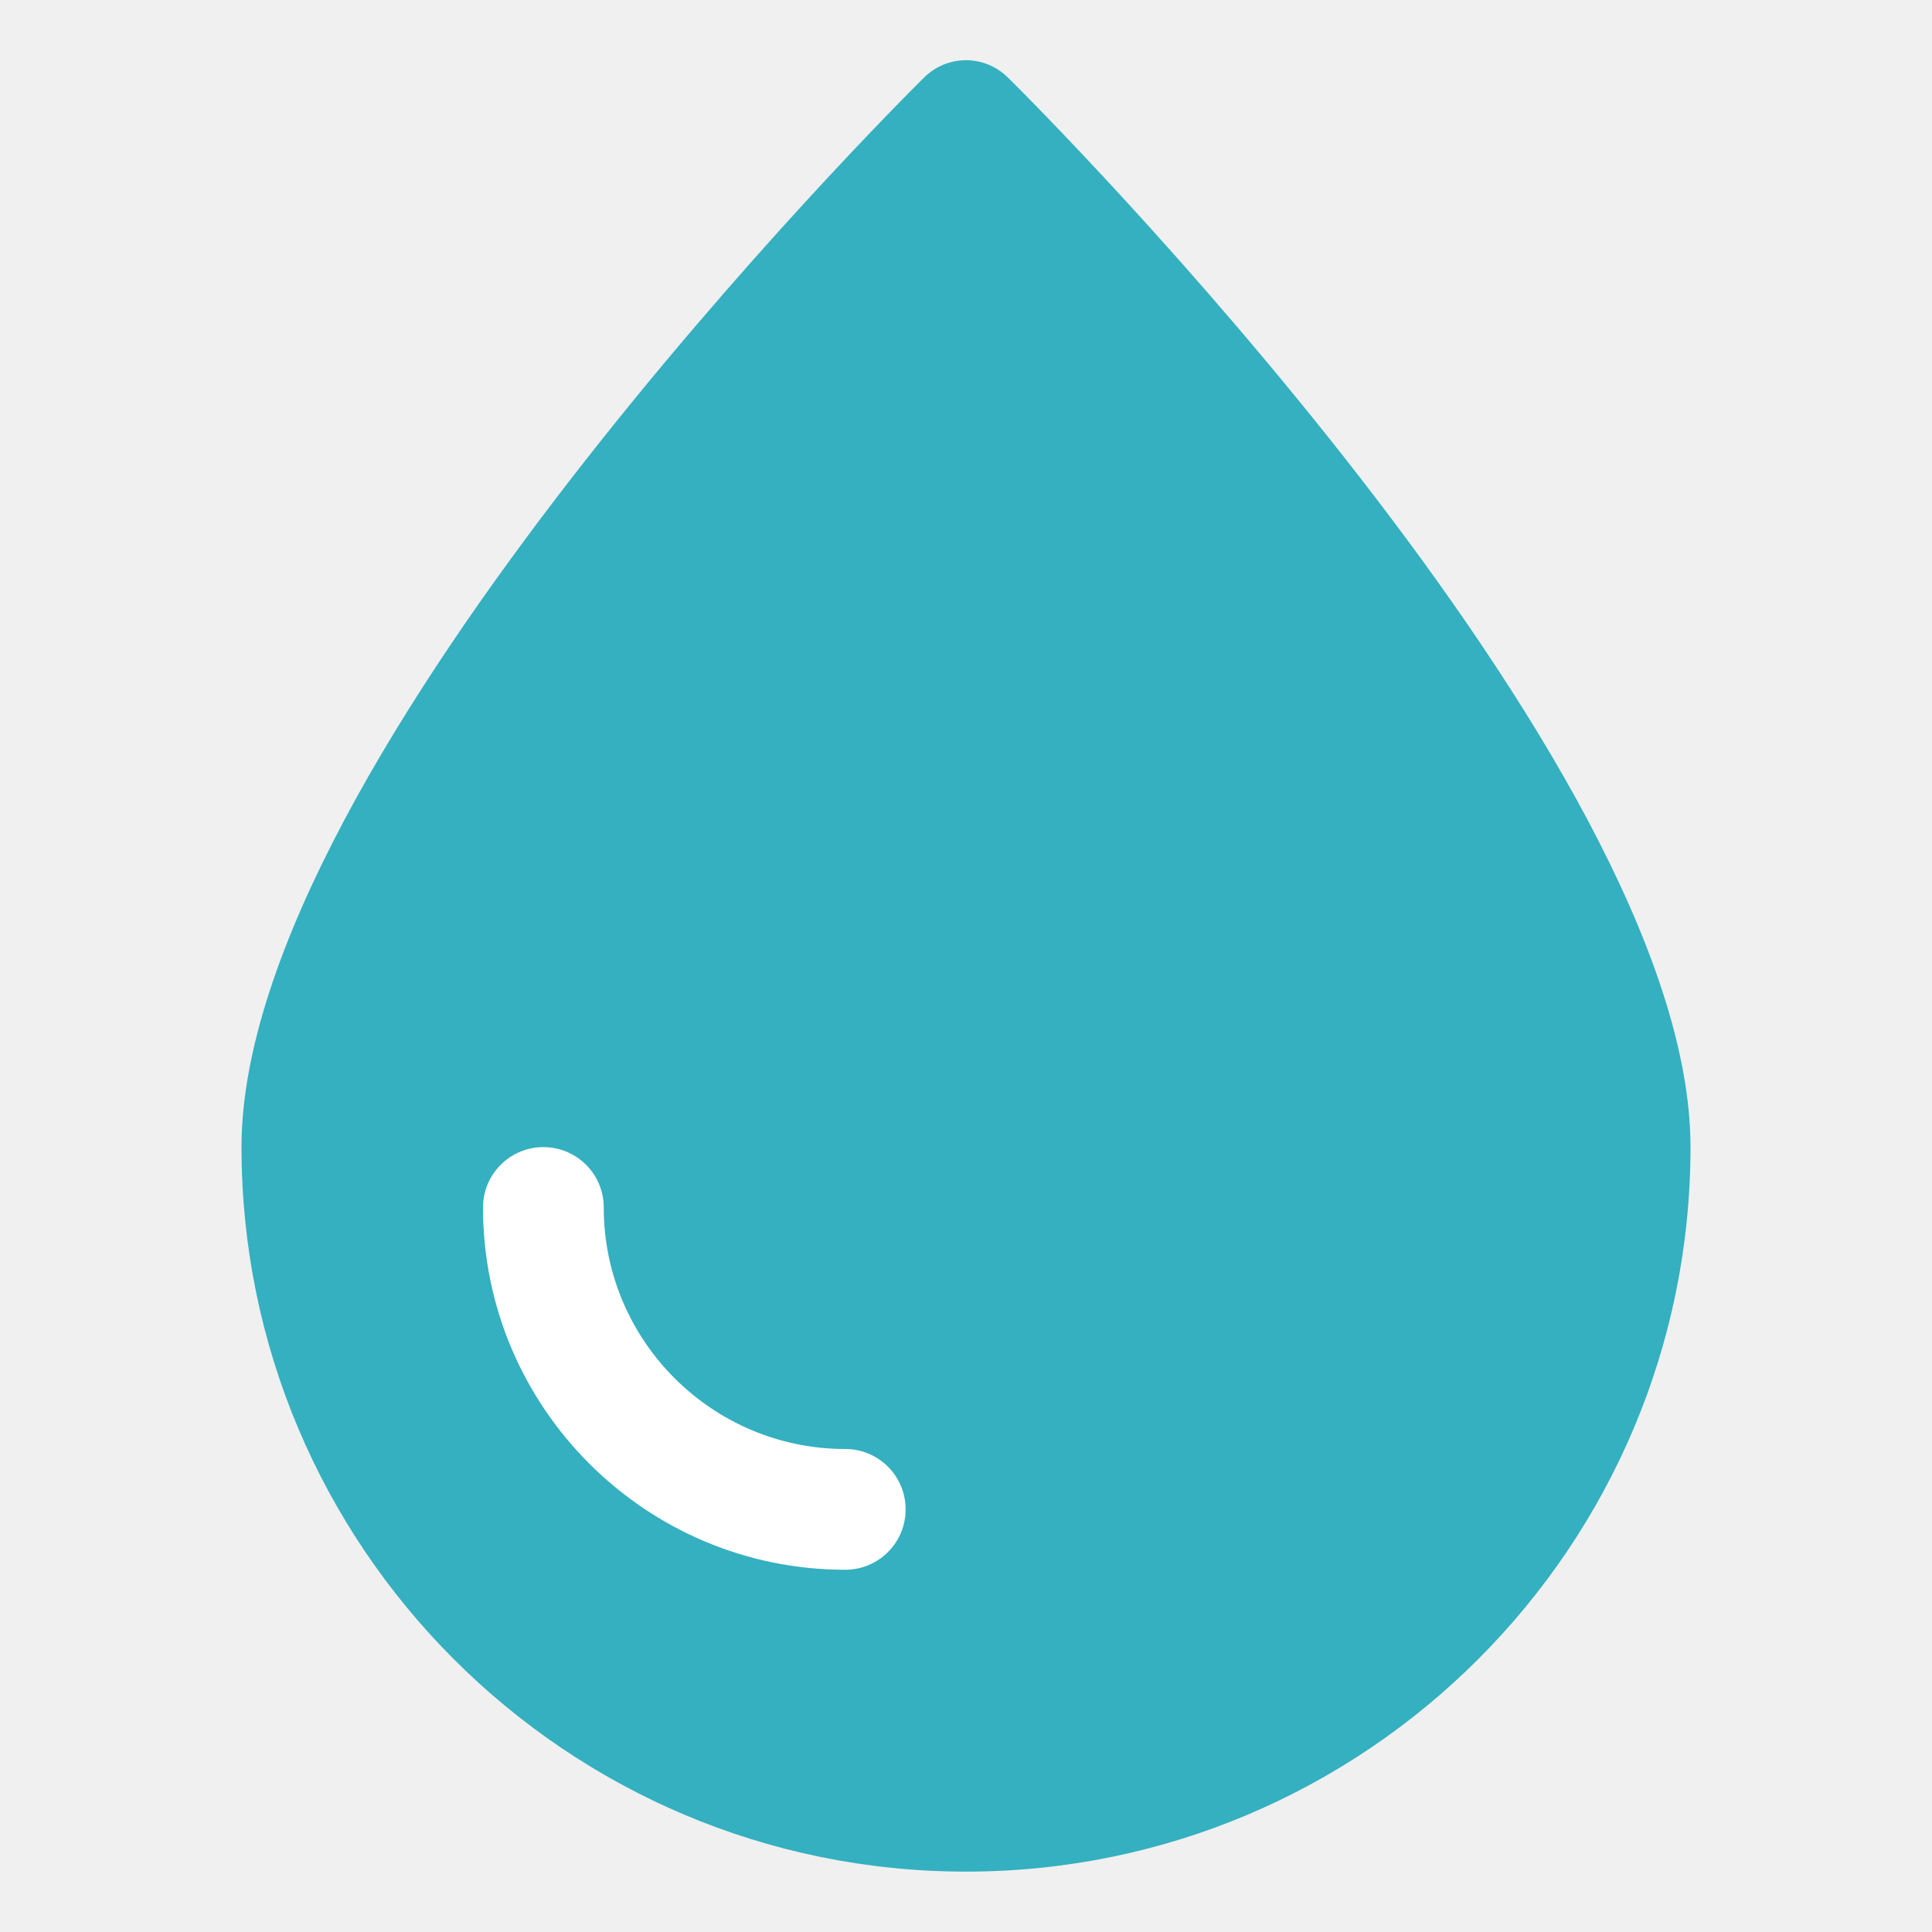
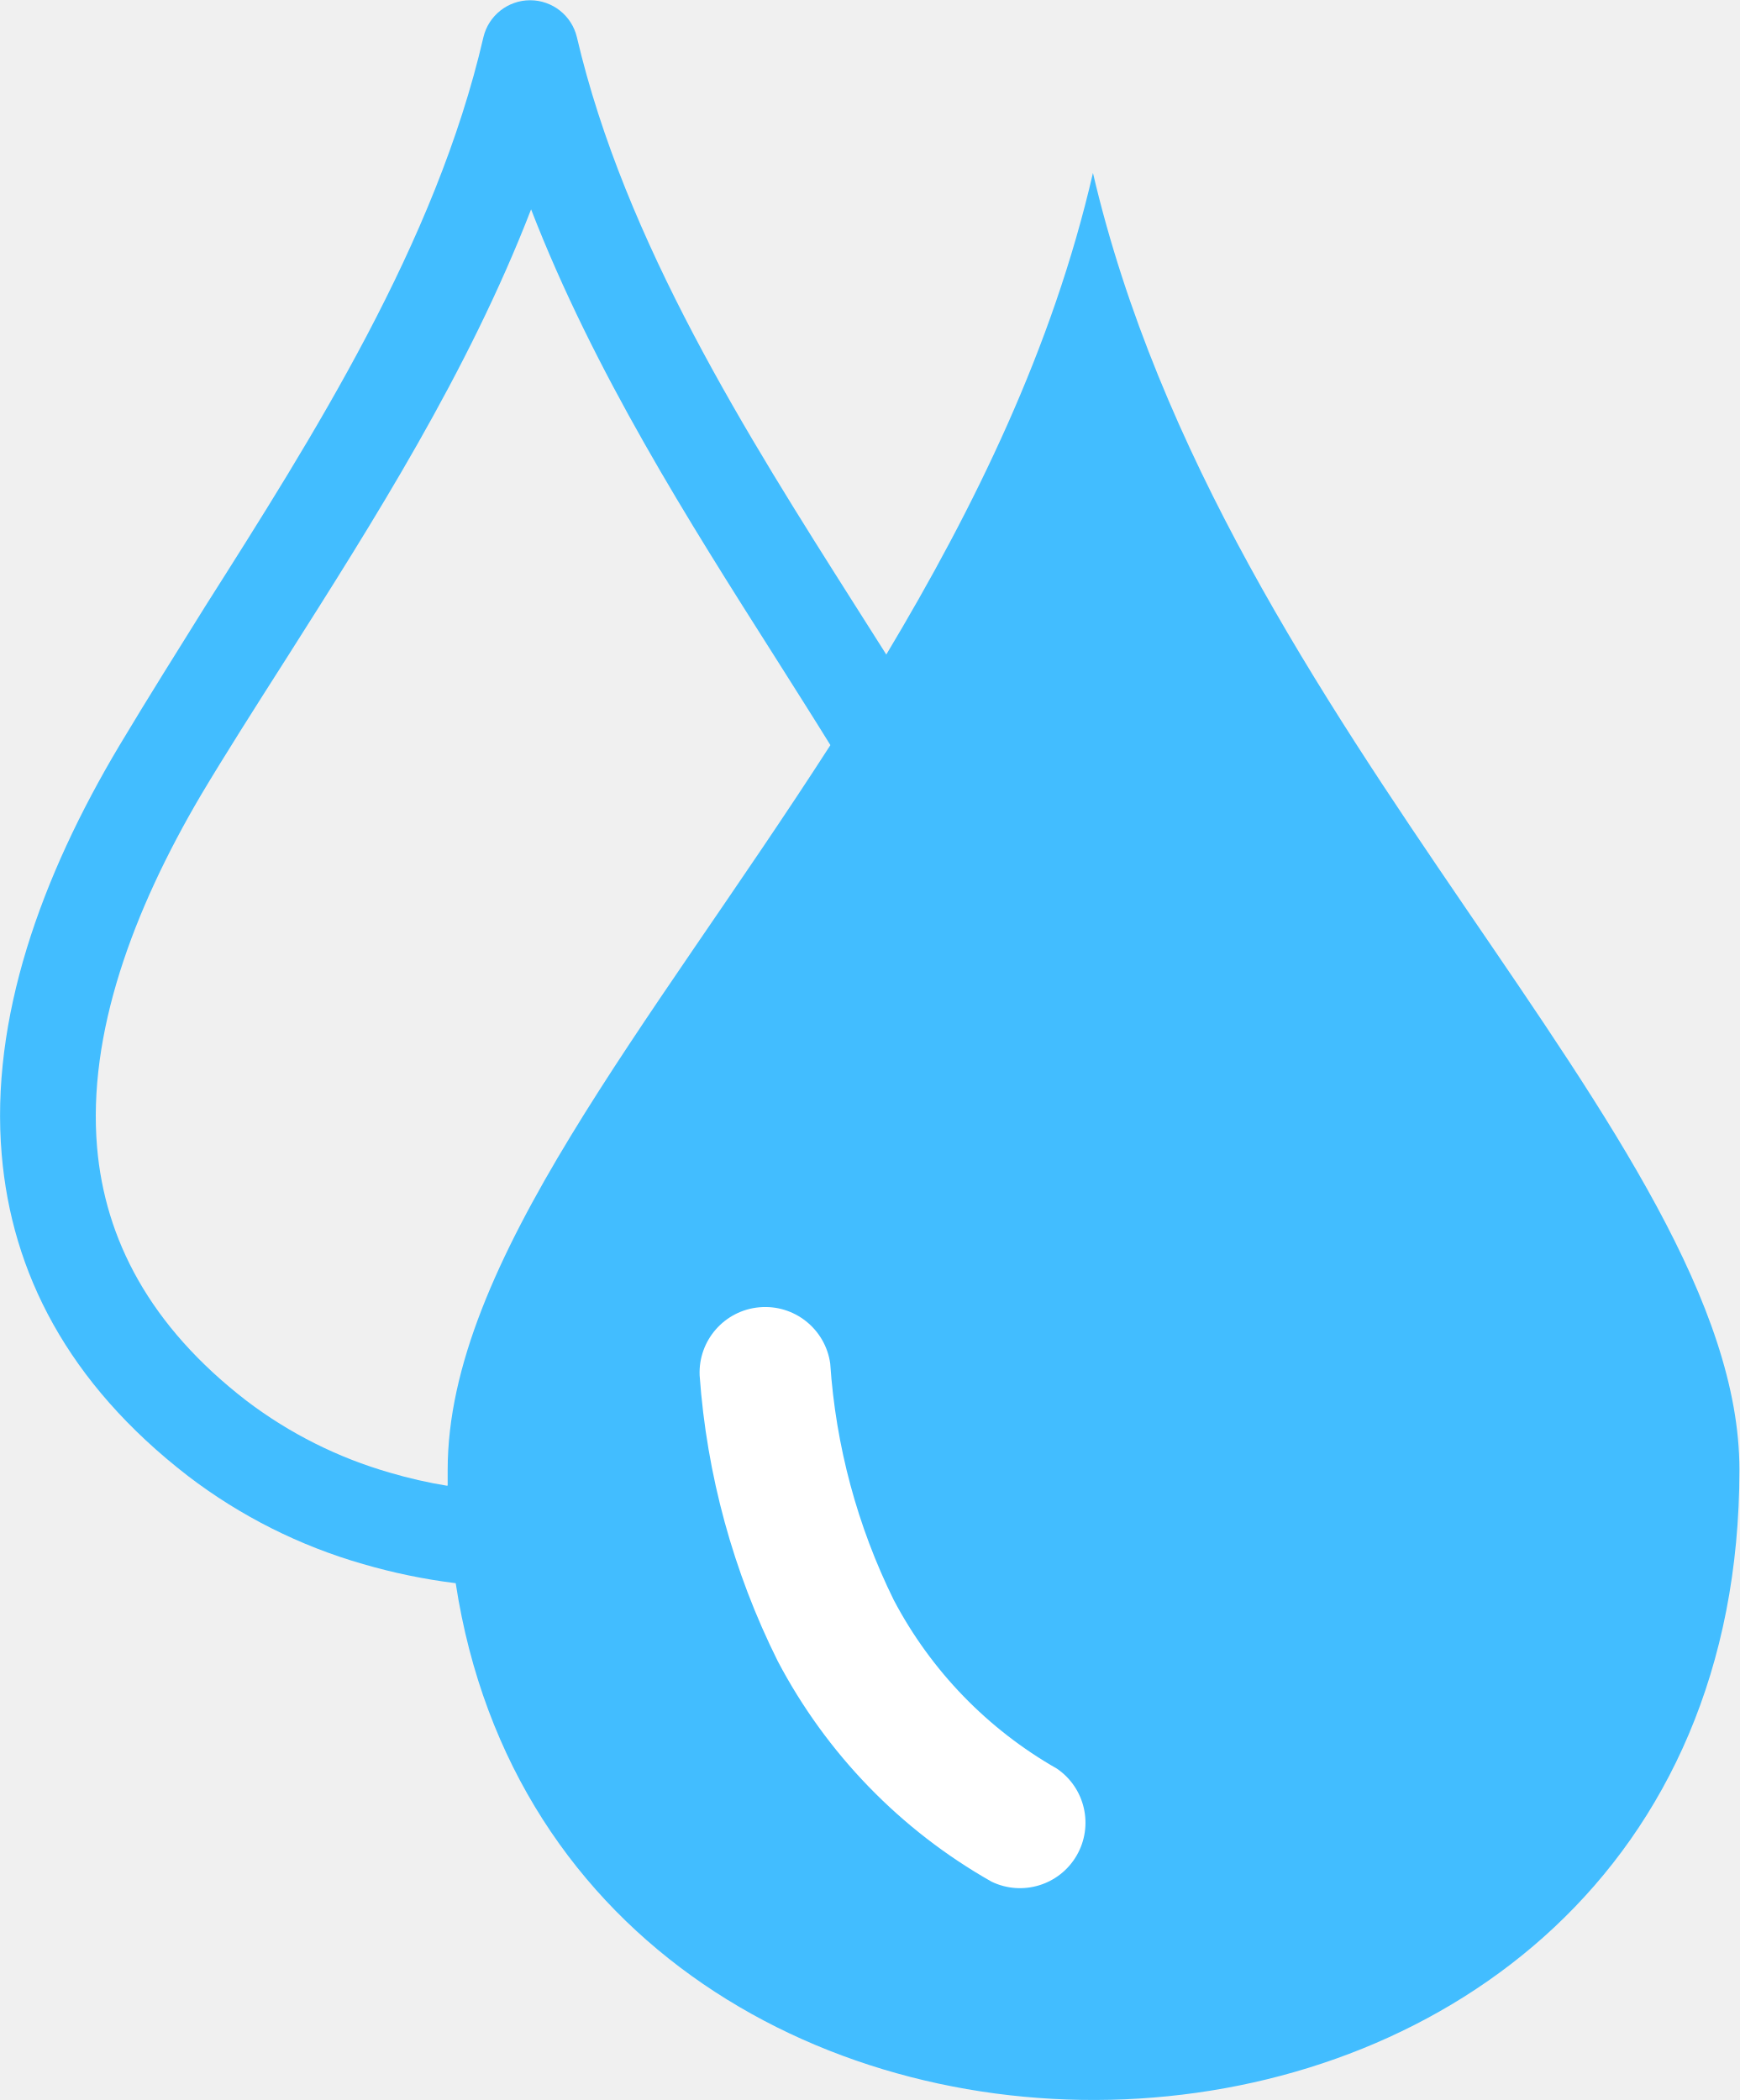
- <svg xmlns="http://www.w3.org/2000/svg" width="800px" height="800px" viewBox="0 0 32 32" enable-background="new 0 0 32 32" version="1.1" xml:space="preserve">
-   <g id="Energy20" />
-   <g id="Energy19" />
-   <g id="Energy18" />
-   <g id="Energy17" />
-   <g id="Energy16" />
-   <g id="Energy15" />
-   <g id="Energy14" />
-   <g id="Energy13" />
-   <g id="Energy12" />
-   <g id="Energy11">
-     <g>
-       <path d="M28,19c0,6.62-5.38,12-12,12S4,25.62,4,19C4,12.58,14.83,1.75,15.3,1.29c0.39-0.39,1.01-0.39,1.4,0    C17.17,1.75,28,12.58,28,19z" fill="#34B0C0" />
-     </g>
-     <g>
-       <path d="M14,26c-3.309,0-6-2.691-6-6c0-0.553,0.448-1,1-1s1,0.447,1,1c0,2.206,1.794,4,4,4    c0.552,0,1,0.447,1,1S14.552,26,14,26z" fill="#FFFFFF" />
-     </g>
-   </g>
-   <g id="Energy10" />
-   <g id="Energy09" />
-   <g id="Energy08" />
-   <g id="Energy07" />
-   <g id="Energy06" />
-   <g id="Energy05" />
-   <g id="Energy04" />
-   <g id="Energy03" />
-   <g id="Energy02" />
-   <g id="Energy01" />
+ <svg xmlns="http://www.w3.org/2000/svg" id="Layer_1" data-name="Layer 1" viewBox="0 0 101.76 122.88">
+   <defs>
+     <style>.cls-1{fill:#42bdff;}.cls-1,.cls-2{fill-rule:evenodd;}.cls-2{fill:#fff;}</style>
+   </defs>
+   <path class="cls-1" d="M63.94,10.12C71.59,42.87,101.76,66.68,101.76,86c0,46.84-68.61,49.07-75.1,6.64a34.53,34.53,0,0,1-5.42-1.12A30.87,30.87,0,0,1,11,86.37C3.92,80.9.68,74.41.1,67.56-.58,59.62,2.39,51.32,7,43.6c1.76-2.94,3.37-5.49,5-8.11,6.34-10,13.49-21.24,16.28-33.31a2.81,2.81,0,0,1,5.47,0c2.81,12,9.95,23.27,16.28,33.25l1.82,2.87C57,29.7,61.58,20.37,63.94,10.12ZM26.19,86.9c0-.3,0-.59,0-.9,0-12.1,11.72-25.82,22.39-42.4-1-1.62-2.12-3.38-3.25-5.17-5.05-7.95-10.59-16.69-14.26-26.18C27.38,21.8,21.82,30.54,16.77,38.5c-1.87,2.93-3.66,5.75-5,8-4,6.79-6.66,14-6.09,20.64.46,5.34,3.05,10.44,8.76,14.84a25.48,25.48,0,0,0,8.36,4.19,27.42,27.42,0,0,0,3.37.77Z" />
+   <path class="cls-2" d="M40.93,80.48a3.84,3.84,0,0,1,7.64-.69,36.87,36.87,0,0,0,3.72,13.84,24.46,24.46,0,0,0,9.54,9.86A3.83,3.83,0,0,1,58,110.1,31.86,31.86,0,0,1,45.5,97.2a44.59,44.59,0,0,1-4.57-16.72Z" />
</svg>
